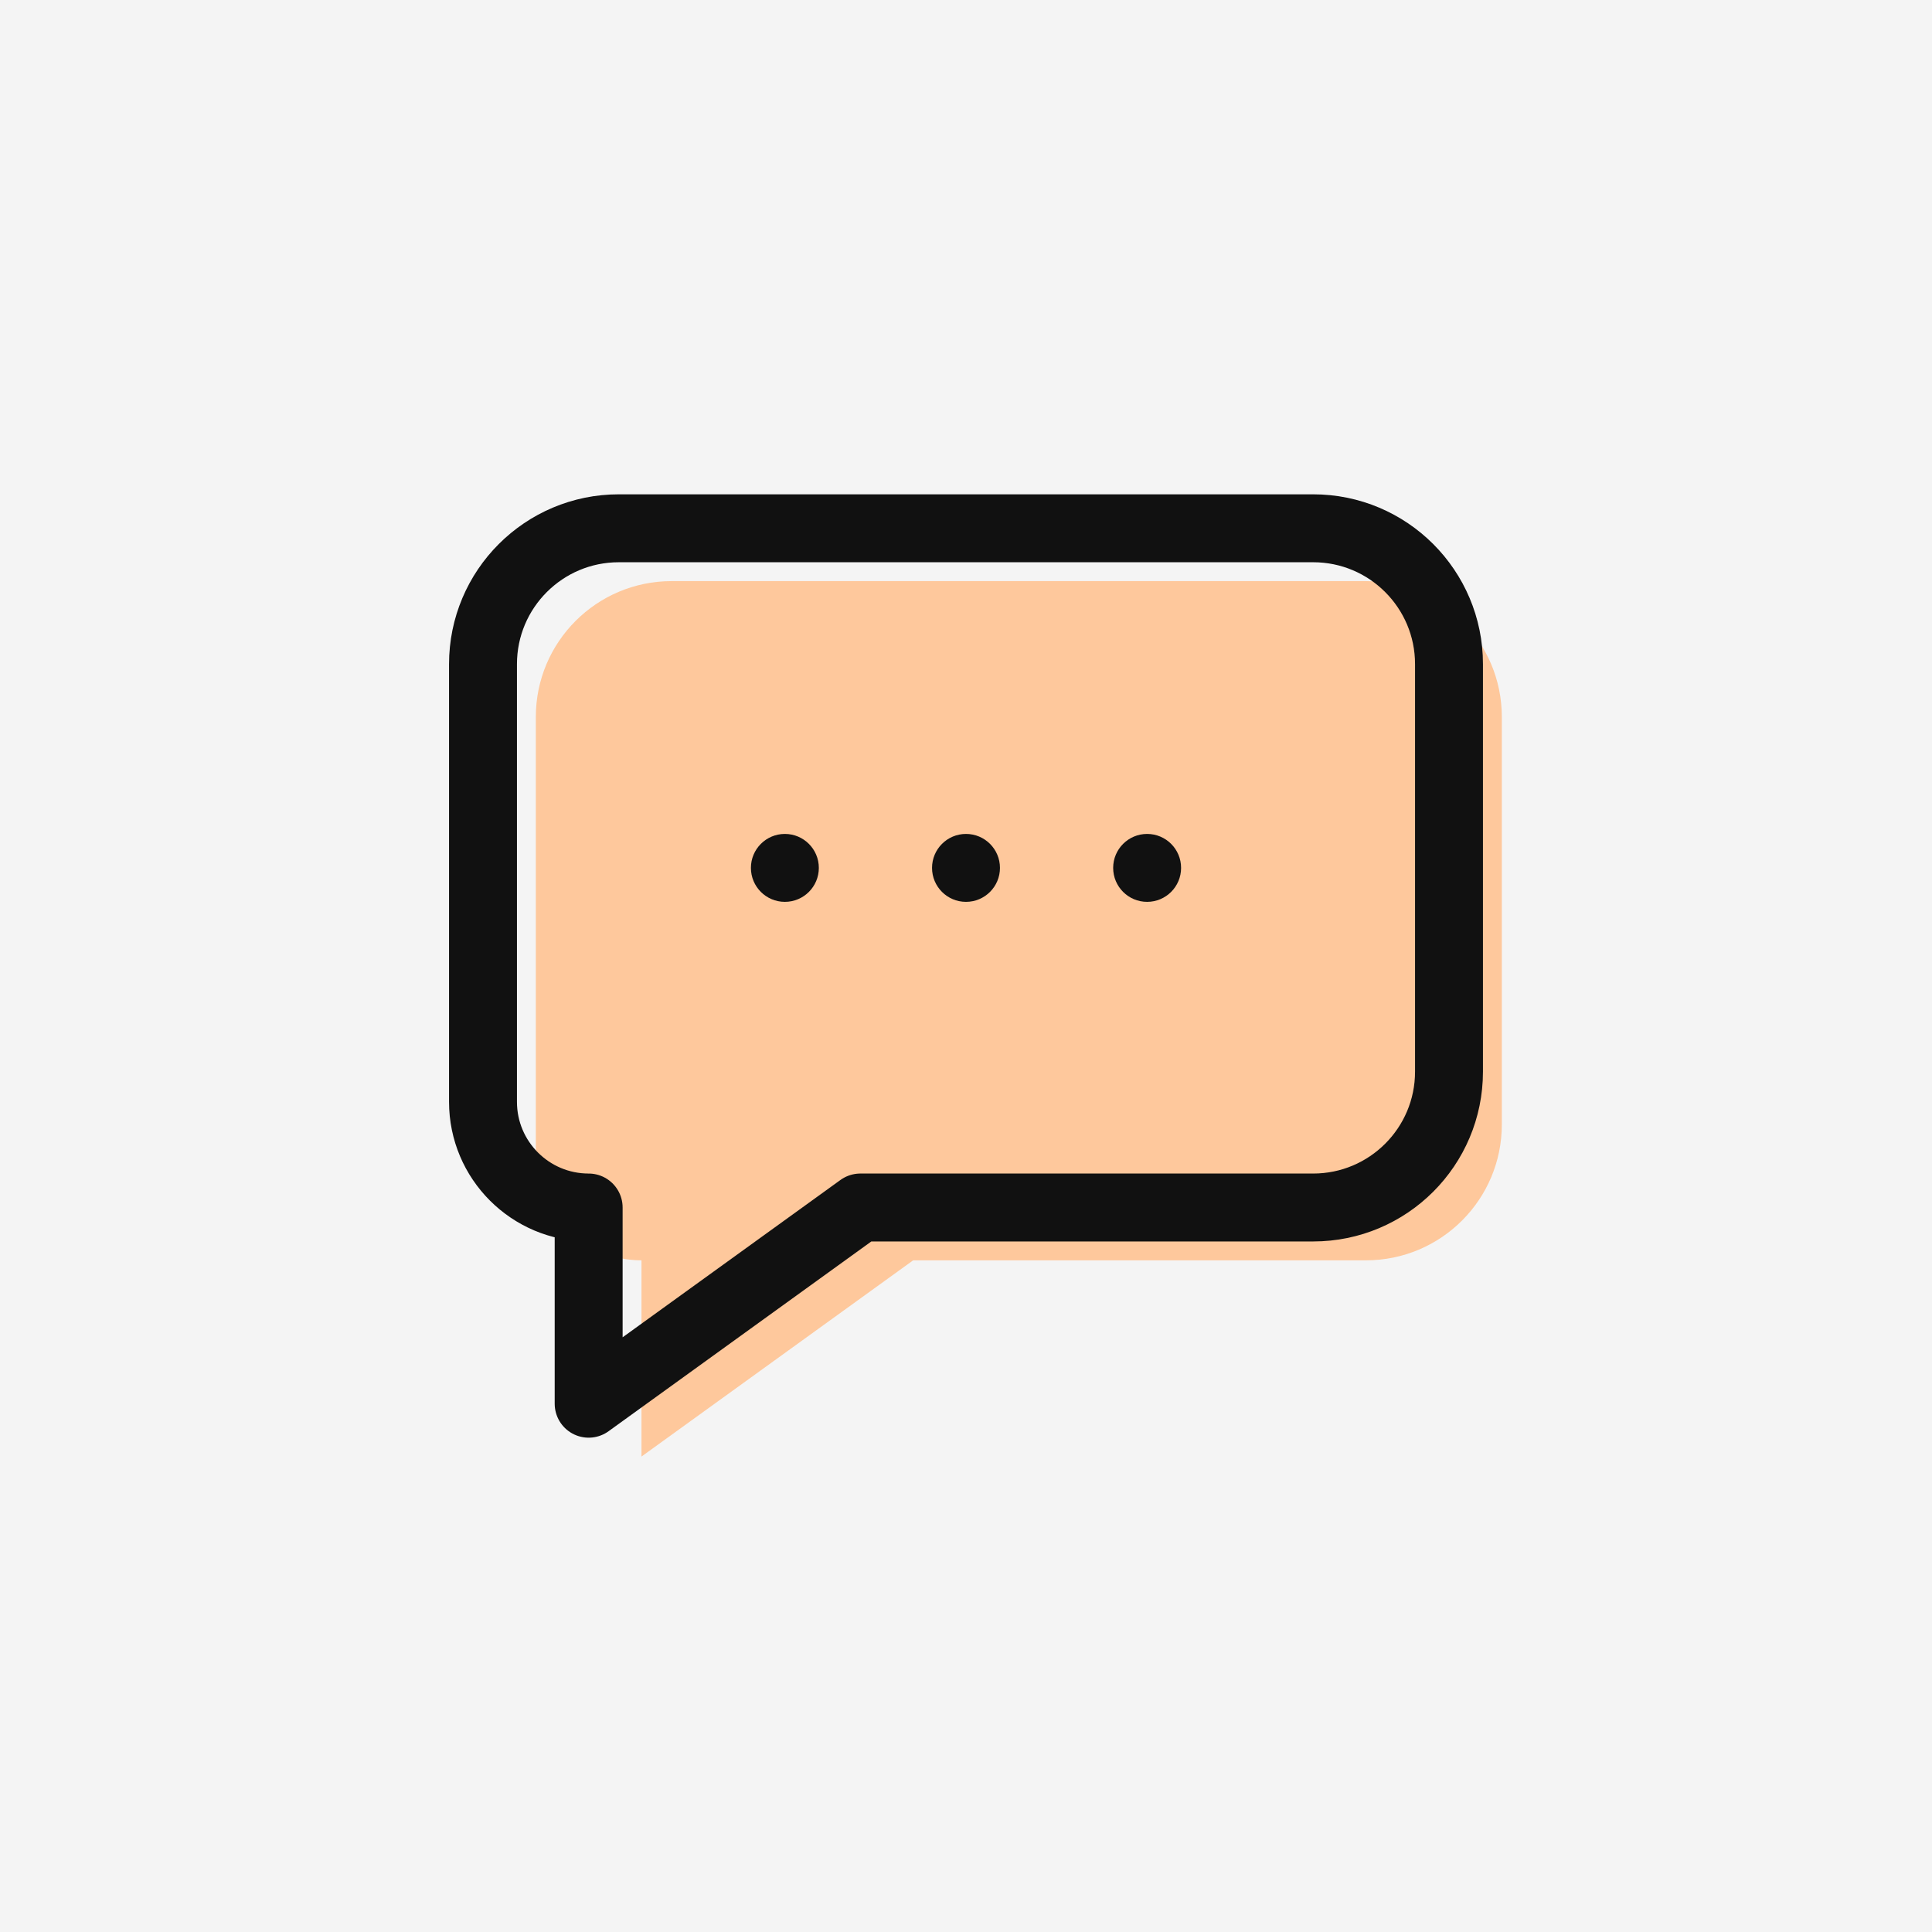
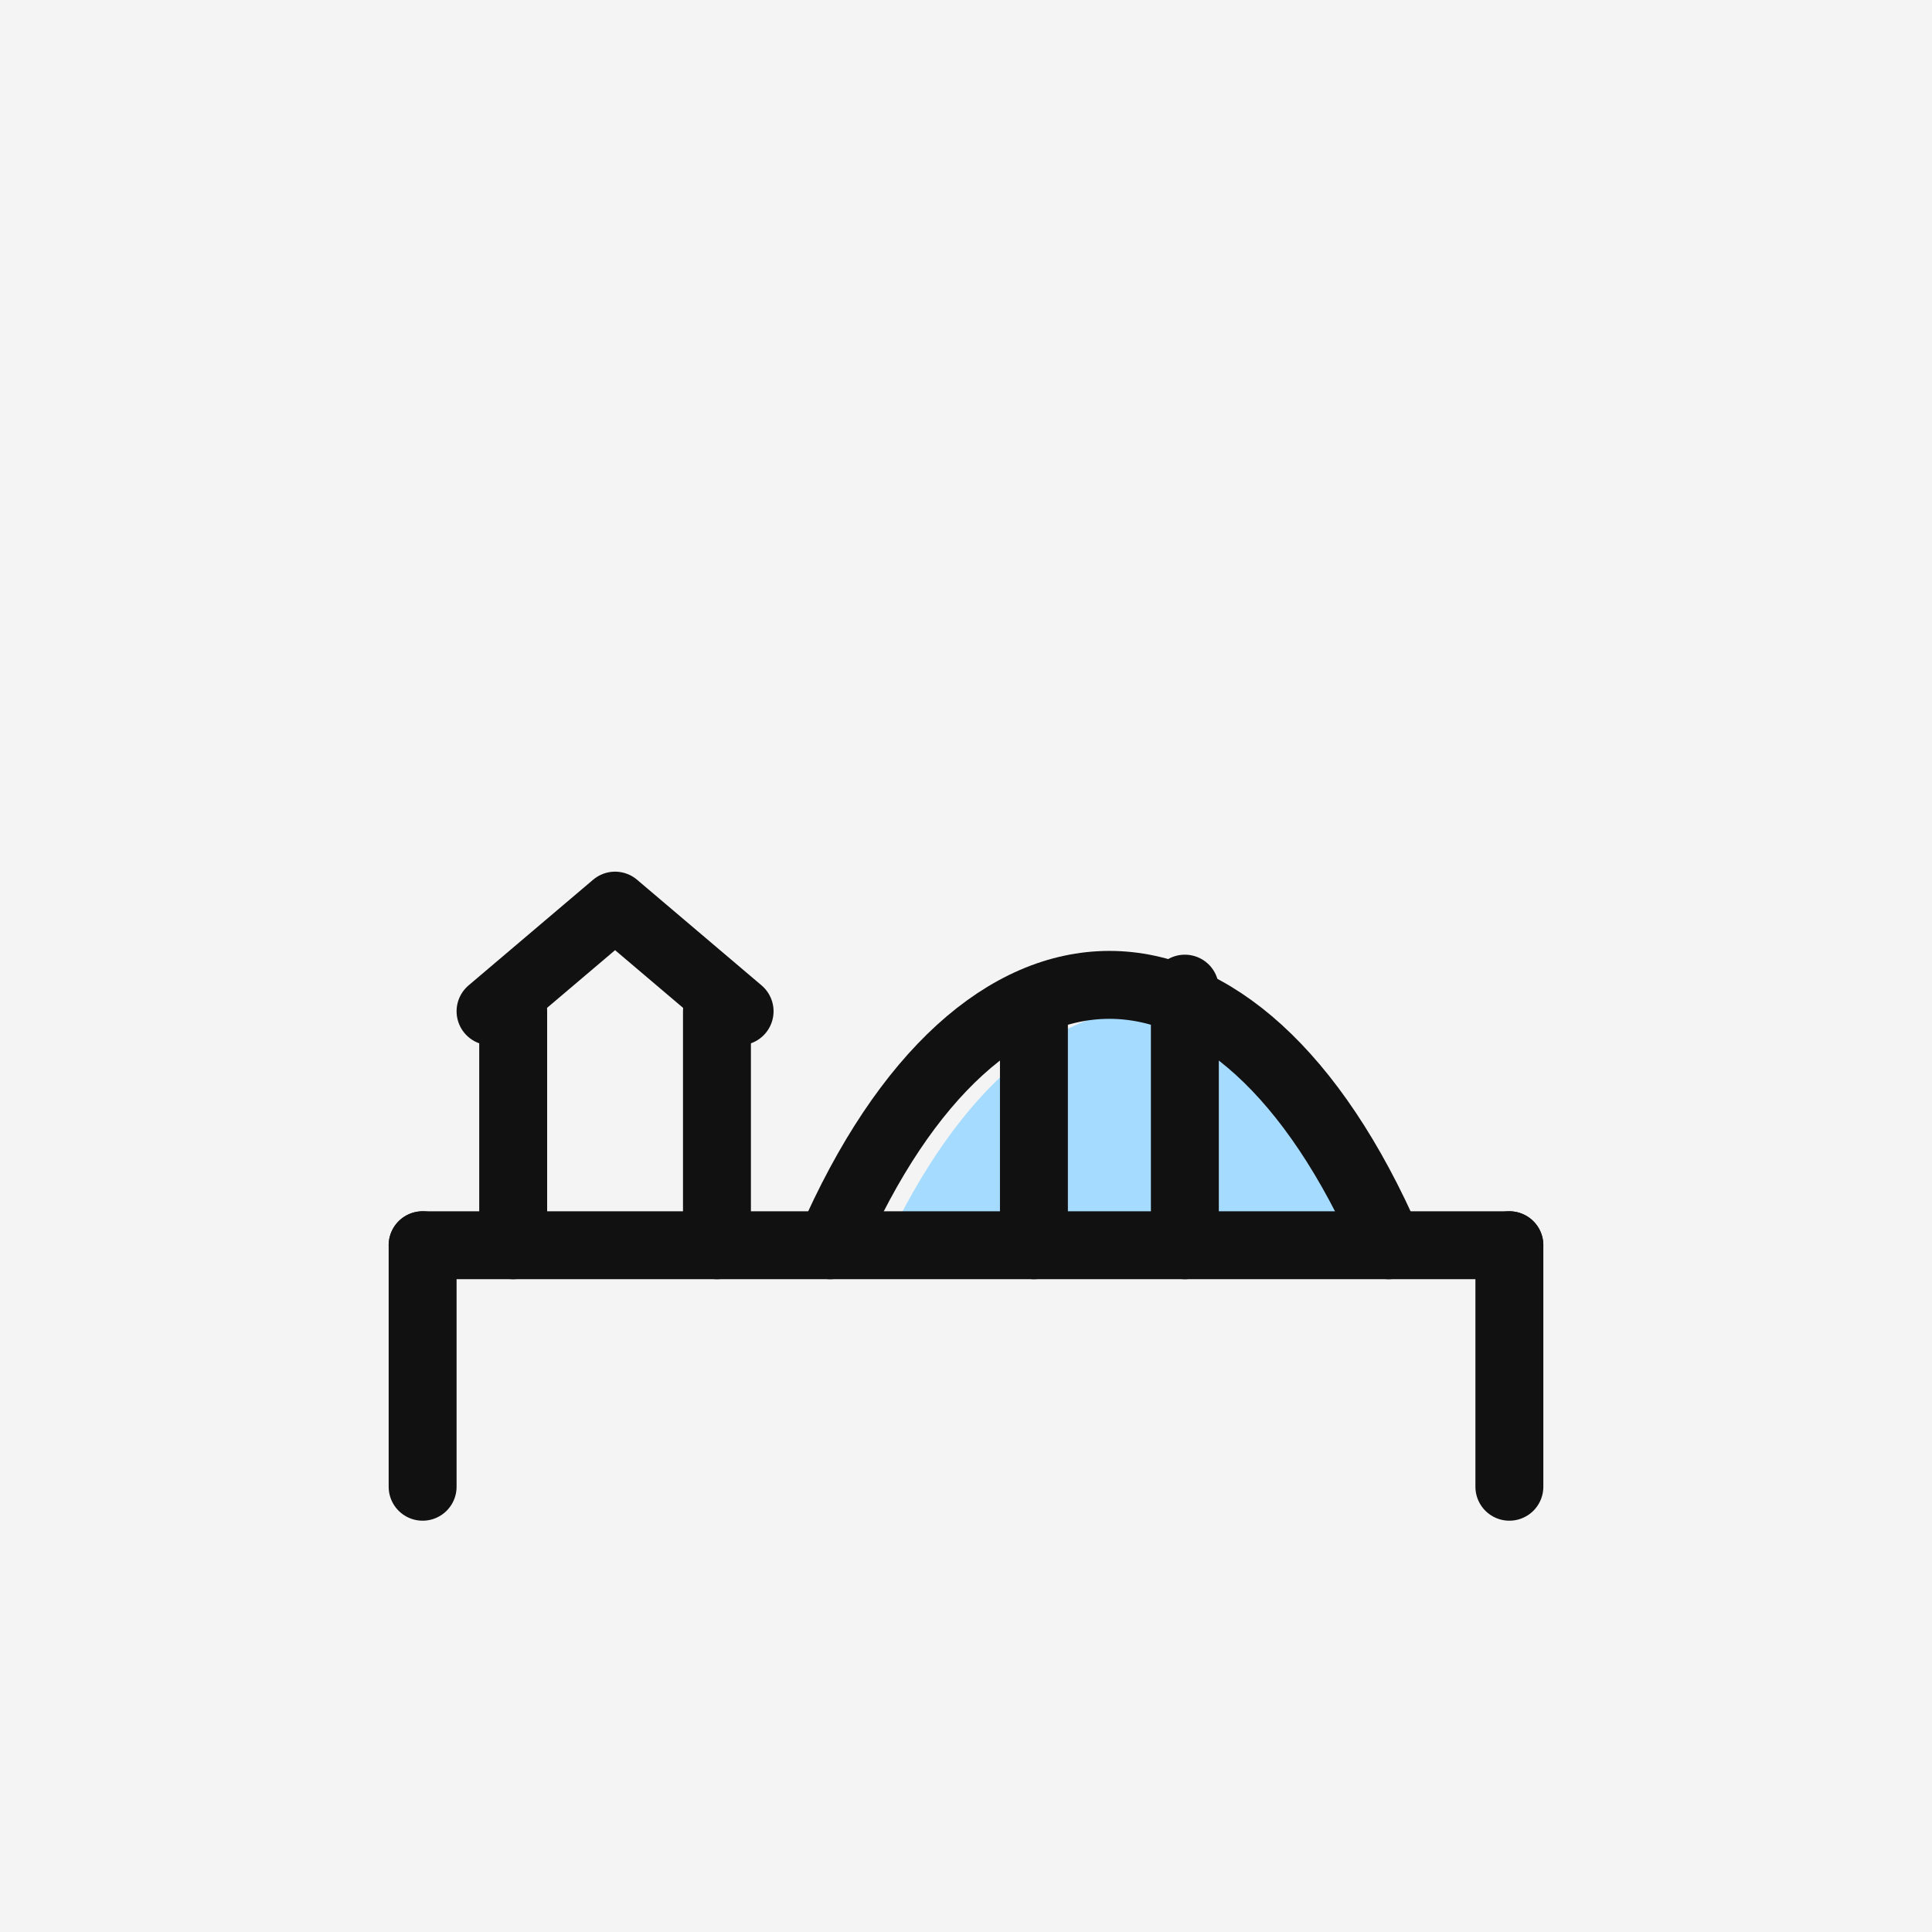
<svg xmlns="http://www.w3.org/2000/svg" viewBox="0 0 512 512">
  <rect width="512" height="512" fill="#F4F4F4" />
-   <defs>
-     <path id="bubble" d="M164 140h184a36 36 0 0 1 36 36v108a36 36 0 0 1-36 36H228l-72 52v-52a28 28 0 0 1-28-28V176a36 36 0 0 1 36-36Z" />
-   </defs>
-   <use href="#bubble" fill="#FEC89C" transform="translate(14 14)" />
-   <use href="#bubble" fill="none" stroke="#111111" stroke-width="18" stroke-linecap="round" stroke-linejoin="round" />
-   <g fill="#111111">
-     <circle cx="208" cy="230" r="9" />
-     <circle cx="256" cy="230" r="9" />
-     <circle cx="304" cy="230" r="9" />
+   <path d="M220 330 C 260 238 328 238 368 330 Z" fill="#A5DBFF" transform="translate(12 6)" />
+   <g fill="none" stroke="#111111" stroke-width="18" stroke-linecap="round" stroke-linejoin="round">
+     <path d="M112 330 H400" />
+     <path d="M130 268 L163 240 L196 268" />
+     <path d="M136 268 V330" />
+     <path d="M190 268 V330" />
+     <path d="M220 330 C 260 238 328 238 368 330" />
+     <path d="M274 266 V330" />
+     <path d="M314 262 V330" />
+     <path d="M112 330 V394" />
+     <path d="M400 330 V394" />
  </g>
</svg>
